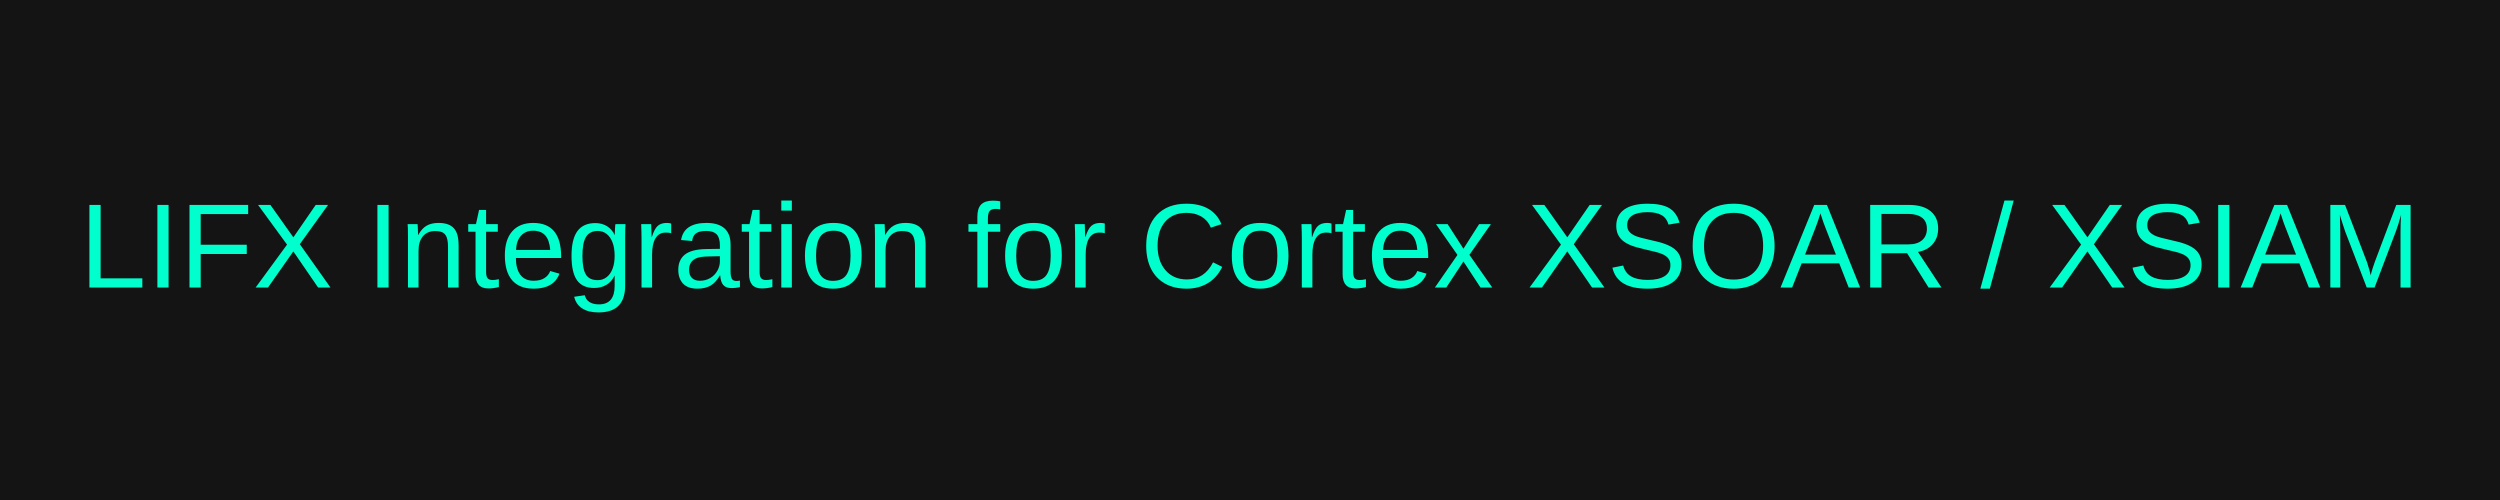
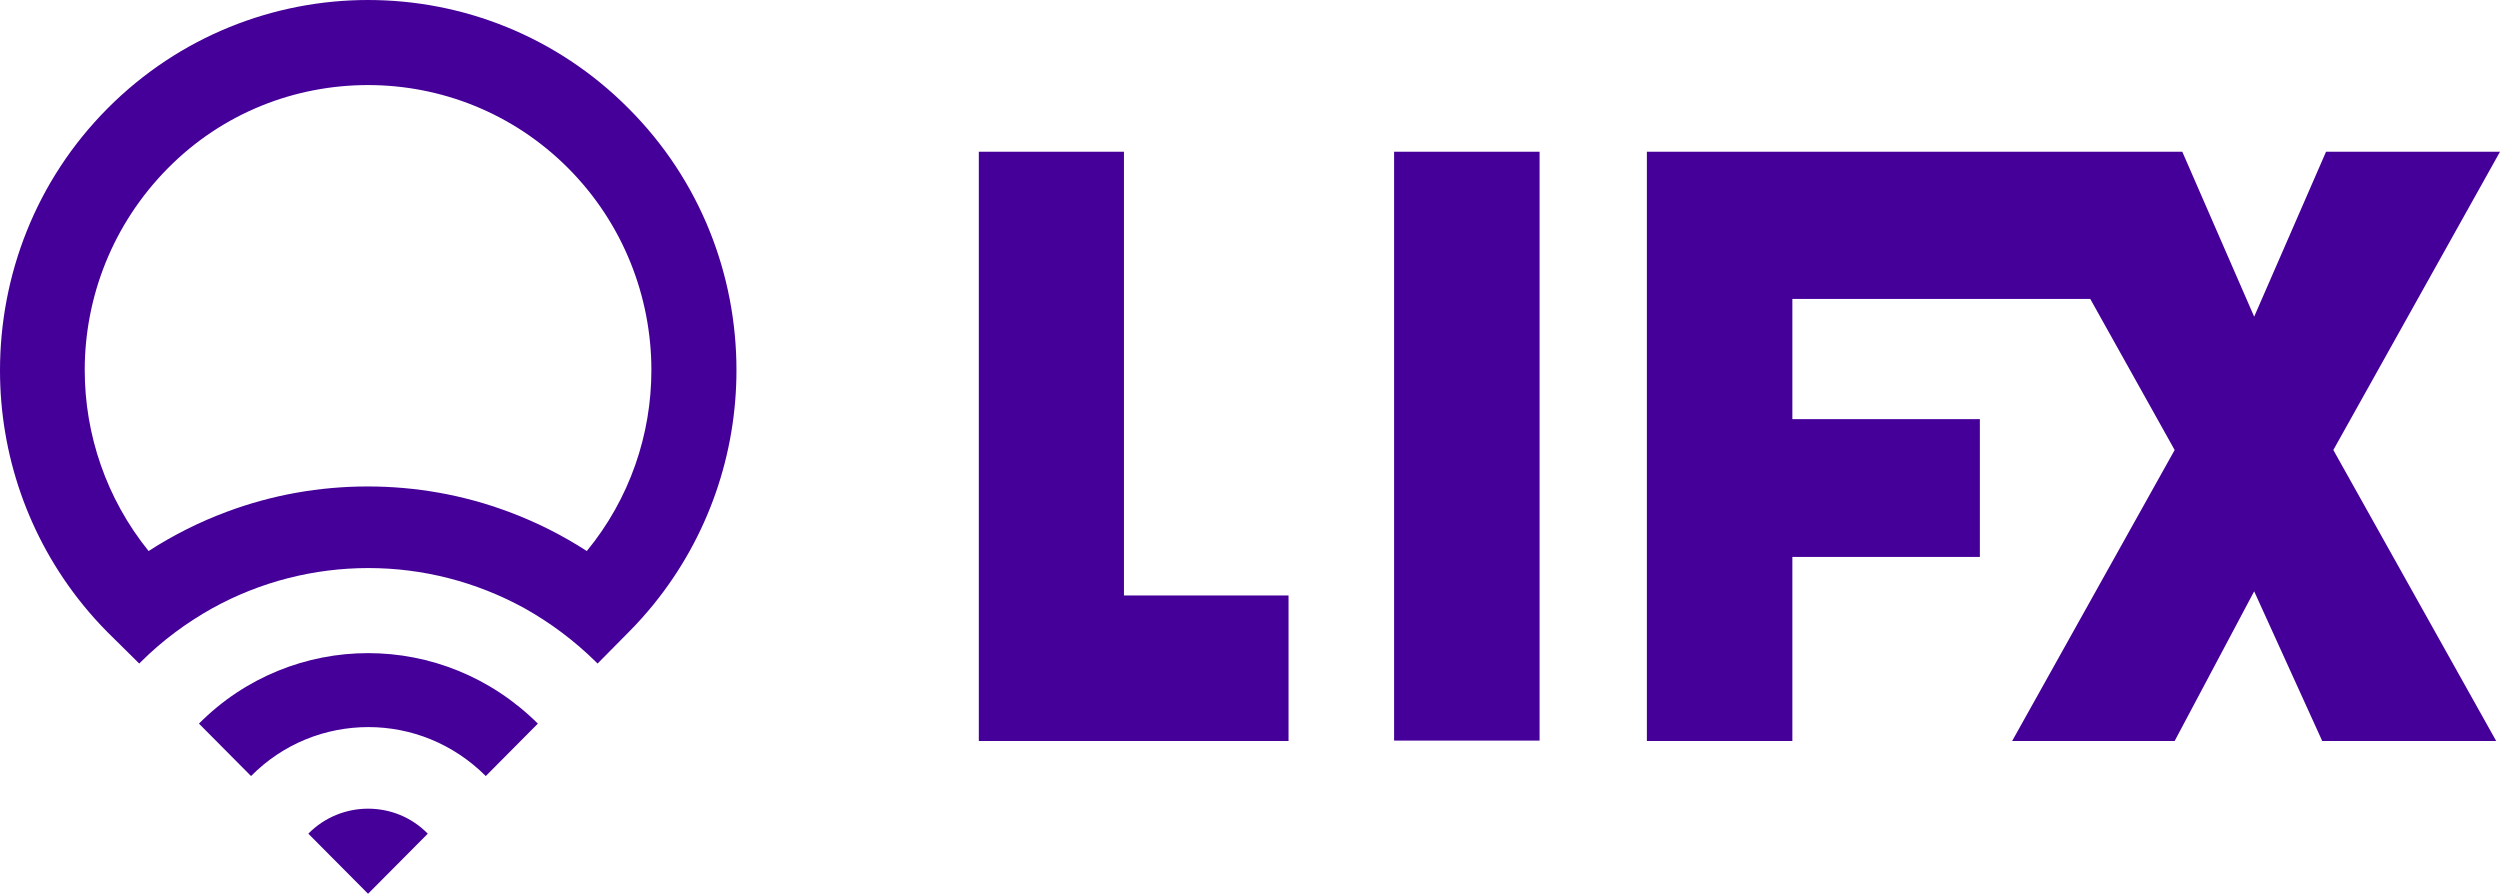
- <svg xmlns="http://www.w3.org/2000/svg" width="1000" height="200">
-   <rect width="1000" height="200" fill="#141414" />
-   <text x="500" y="115" font-size="48" text-anchor="middle" fill="#00ffcc" font-family="Arial">LIFX Integration for Cortex XSOAR / XSIAM</text>
+ <svg xmlns="http://www.w3.org/2000/svg" width="600" height="214.5">
+   <path fill="#409" d="M269.833 36.417h-34.917v141.417H309.25v-34.917h-39.5v-106.5zm64.75 141.333H369.5V36.417h-34.917zM600 36.417h-41.75L541 76l-17.25-39.583h-128.5v141.417h34.917v-44.167h45v-33.083h-45V71.75h71.5l20.25 36.25-39 69.833h39L541 141.917l16.333 35.917h41.75L560 108zM20.333 88.833c0-17.5 6.667-35 19.917-48.417 13.25-13.417 30.667-20 48.083-20 17.417 0 34.833 6.667 48.083 20 13.25 13.333 19.917 30.917 19.917 48.417 0 15.417-5.167 30.833-15.5 43.417-5.917-3.833-12.25-7-18.75-9.417C111.167 118.75 99.75 116.75 88.25 116.75c-11.5 0-22.917 2-33.833 6.083-6.5 2.417-12.833 5.583-18.75 9.417-10.167-12.583-15.333-28-15.333-43.417M88.333 0C65.75 0 43.083 8.667 25.833 26 8.583 43.333 0 66.083 0 88.917c0 20 6.667 39.917 19.917 56.25 1.833 2.25 3.833 4.5 5.917 6.583l7.583 7.5c.167-.167.25-.25.417-.417C39 153.667 44.833 149.417 50.917 146c11.583-6.417 24.5-9.667 37.5-9.667s25.833 3.25 37.5 9.667C132 149.417 137.75 153.667 143 158.833l.417.417 7.5-7.583c2.083-2.083 4.083-4.333 5.917-6.583 13.25-16.333 19.917-36.25 19.917-56.25 0-22.75-8.583-45.5-25.917-62.833-17.25-17.333-39.833-26-62.5-26" />
+   <path fill="#409" d="M88.333 156.75c-14.667 0-29.417 5.667-40.583 16.917L60.25 186.25c7.75-7.833 17.917-11.75 28.167-11.75 10.167 0 20.333 3.917 28.167 11.75l12.5-12.583c-11.333-11.25-26-16.917-40.75-16.917M88.333 194.083c-5.167 0-10.417 2-14.333 6L88.333 214.5l14.333-14.417c-3.917-4-9.083-6-14.333-6" />
</svg>
